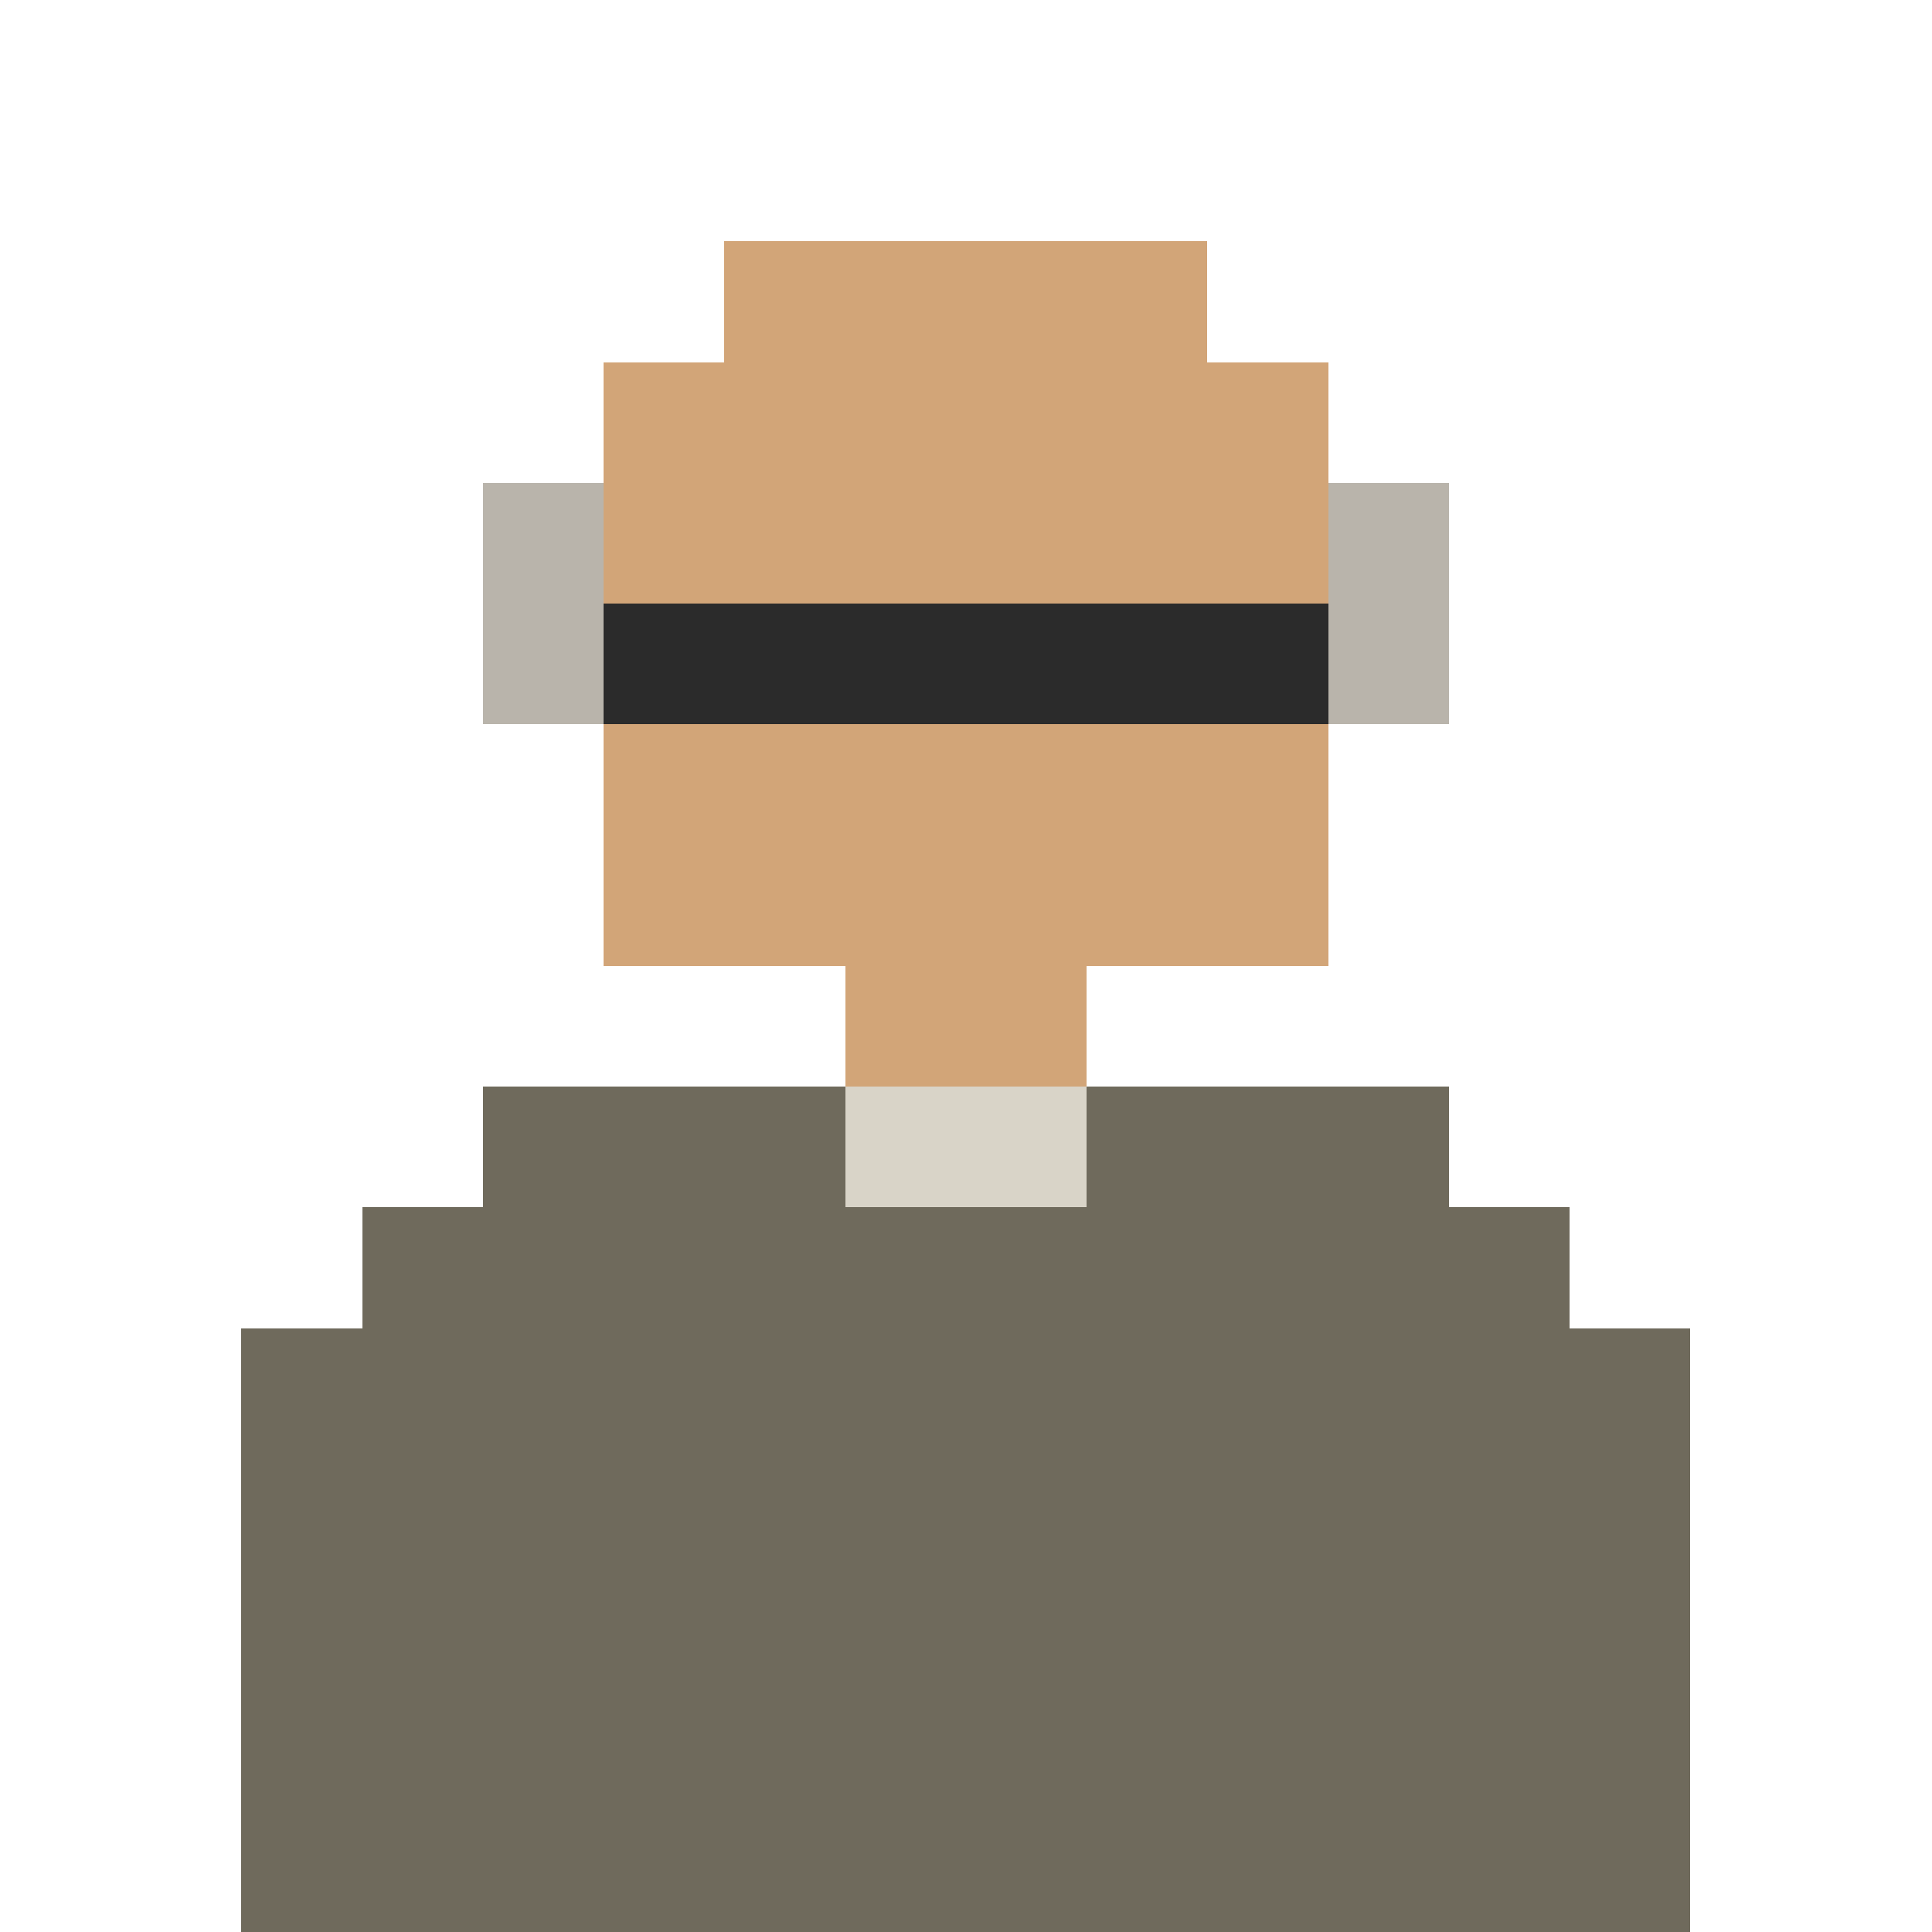
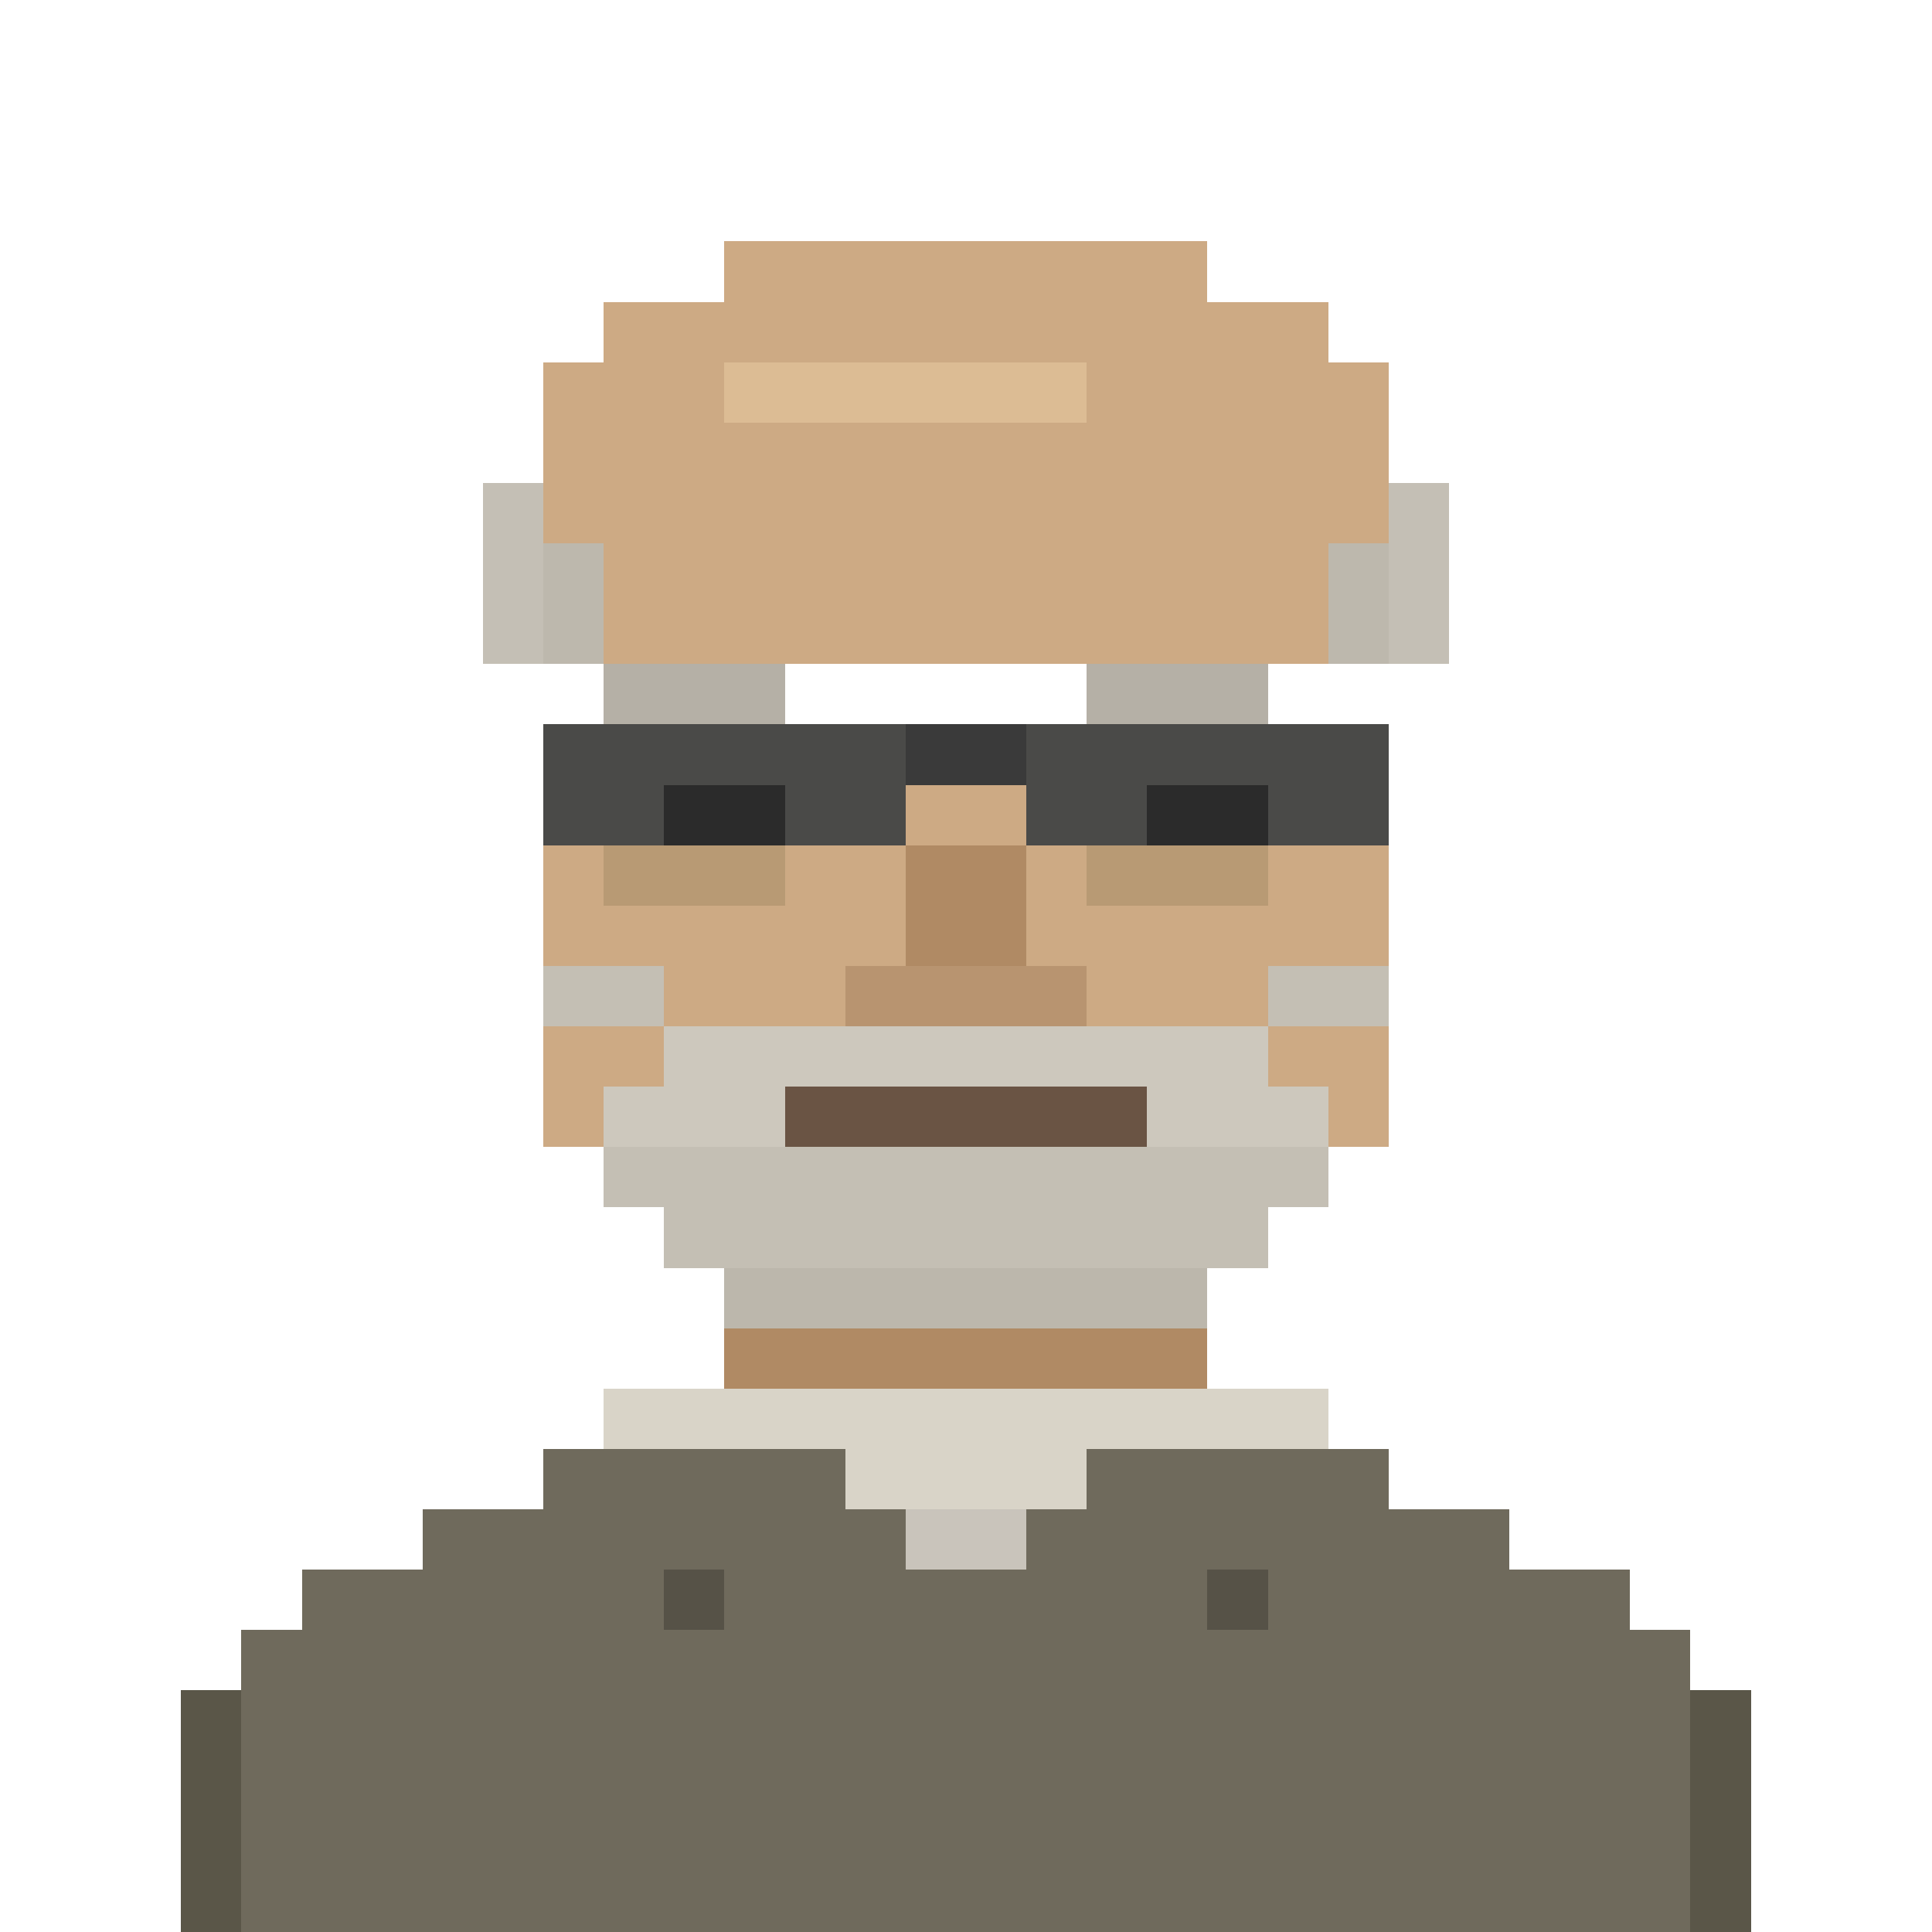
- <svg xmlns="http://www.w3.org/2000/svg" viewBox="0 0 16 16" shape-rendering="crispEdges">
-   <rect x="6" y="2" width="4" height="1" fill="#d2a578" />
-   <rect x="5" y="3" width="6" height="2" fill="#d2a578" />
-   <rect x="4" y="4" width="1" height="2" fill="#b9b4ab" />
-   <rect x="11" y="4" width="1" height="2" fill="#b9b4ab" />
-   <rect x="5" y="5" width="6" height="1" fill="#2b2b2b" />
-   <rect x="5" y="6" width="6" height="2" fill="#d2a578" />
-   <rect x="7" y="8" width="2" height="1" fill="#d2a578" />
-   <rect x="4" y="9" width="8" height="1" fill="#6f6a5c" />
-   <rect x="3" y="10" width="10" height="1" fill="#6f6a5c" />
-   <rect x="2" y="11" width="12" height="5" fill="#6f6a5c" />
-   <rect x="7" y="9" width="2" height="1" fill="#d9d4c8" />
+ <svg xmlns="http://www.w3.org/2000/svg" viewBox="0 0 32 32" shape-rendering="crispEdges">
+   <rect x="12" y="4" width="8" height="1" fill="#cdaa84" />
+   <rect x="10" y="5" width="12" height="1" fill="#cdaa84" />
+   <rect x="9" y="6" width="14" height="1" fill="#cdaa84" />
+   <rect x="12" y="6" width="6" height="1" fill="#dcbc94" />
+   <rect x="9" y="7" width="14" height="1" fill="#cdaa84" />
+   <rect x="9" y="8" width="14" height="1" fill="#cdaa84" />
+   <rect x="9" y="9" width="14" height="1" fill="#cdaa84" />
+   <rect x="9" y="10" width="14" height="1" fill="#cdaa84" />
+   <rect x="8" y="8" width="1" height="3" fill="#c4bfb5" />
+   <rect x="23" y="8" width="1" height="3" fill="#c4bfb5" />
+   <rect x="9" y="9" width="1" height="2" fill="#bdb8ad" />
+   <rect x="22" y="9" width="1" height="2" fill="#bdb8ad" />
+   <rect x="10" y="11" width="3" height="1" fill="#b5b0a6" />
+   <rect x="18" y="11" width="3" height="1" fill="#b5b0a6" />
+   <rect x="9" y="12" width="14" height="1" fill="#3a3a3a" />
+   <rect x="9" y="12" width="6" height="1" fill="#4a4a48" />
+   <rect x="17" y="12" width="6" height="1" fill="#4a4a48" />
+   <rect x="15" y="12" width="2" height="1" fill="#3a3a3a" />
+   <rect x="9" y="13" width="14" height="1" fill="#cdaa84" />
+   <rect x="9" y="13" width="6" height="1" fill="#4a4a48" />
+   <rect x="17" y="13" width="6" height="1" fill="#4a4a48" />
+   <rect x="11" y="13" width="2" height="1" fill="#2b2b2b" />
+   <rect x="19" y="13" width="2" height="1" fill="#2b2b2b" />
+   <rect x="15" y="13" width="2" height="1" fill="#cdaa84" />
+   <rect x="9" y="14" width="14" height="1" fill="#cdaa84" />
+   <rect x="10" y="14" width="3" height="1" fill="#b89a74" />
+   <rect x="18" y="14" width="3" height="1" fill="#b89a74" />
+   <rect x="15" y="14" width="2" height="1" fill="#b08a64" />
+   <rect x="9" y="15" width="14" height="1" fill="#cdaa84" />
+   <rect x="15" y="15" width="2" height="1" fill="#b08a64" />
+   <rect x="9" y="16" width="14" height="1" fill="#cdaa84" />
+   <rect x="14" y="16" width="4" height="1" fill="#b89470" />
+   <rect x="9" y="16" width="2" height="1" fill="#c4bfb4" />
+   <rect x="21" y="16" width="2" height="1" fill="#c4bfb4" />
+   <rect x="9" y="17" width="14" height="1" fill="#cdaa84" />
+   <rect x="11" y="17" width="10" height="1" fill="#cdc8bd" />
+   <rect x="9" y="18" width="14" height="1" fill="#cdaa84" />
+   <rect x="10" y="18" width="12" height="1" fill="#cdc8bd" />
+   <rect x="13" y="18" width="6" height="1" fill="#6a5444" />
+   <rect x="10" y="19" width="12" height="1" fill="#c4bfb4" />
+   <rect x="11" y="20" width="10" height="1" fill="#c4bfb4" />
+   <rect x="12" y="21" width="8" height="1" fill="#bcb7ac" />
+   <rect x="12" y="22" width="8" height="1" fill="#b08a64" />
+   <rect x="10" y="23" width="12" height="1" fill="#d9d4c8" />
+   <rect x="9" y="24" width="14" height="1" fill="#6f6a5c" />
+   <rect x="14" y="24" width="4" height="1" fill="#d9d4c8" />
+   <rect x="7" y="25" width="18" height="1" fill="#6f6a5c" />
+   <rect x="15" y="25" width="2" height="1" fill="#c9c4bb" />
+   <rect x="5" y="26" width="22" height="1" fill="#6f6a5c" />
+   <rect x="11" y="26" width="1" height="1" fill="#565247" />
+   <rect x="20" y="26" width="1" height="1" fill="#565247" />
+   <rect x="4" y="27" width="24" height="1" fill="#6f6a5c" />
+   <rect x="3" y="28" width="26" height="4" fill="#6f6a5c" />
+   <rect x="3" y="28" width="1" height="4" fill="#5a5648" />
+   <rect x="28" y="28" width="1" height="4" fill="#5a5648" />
</svg>
